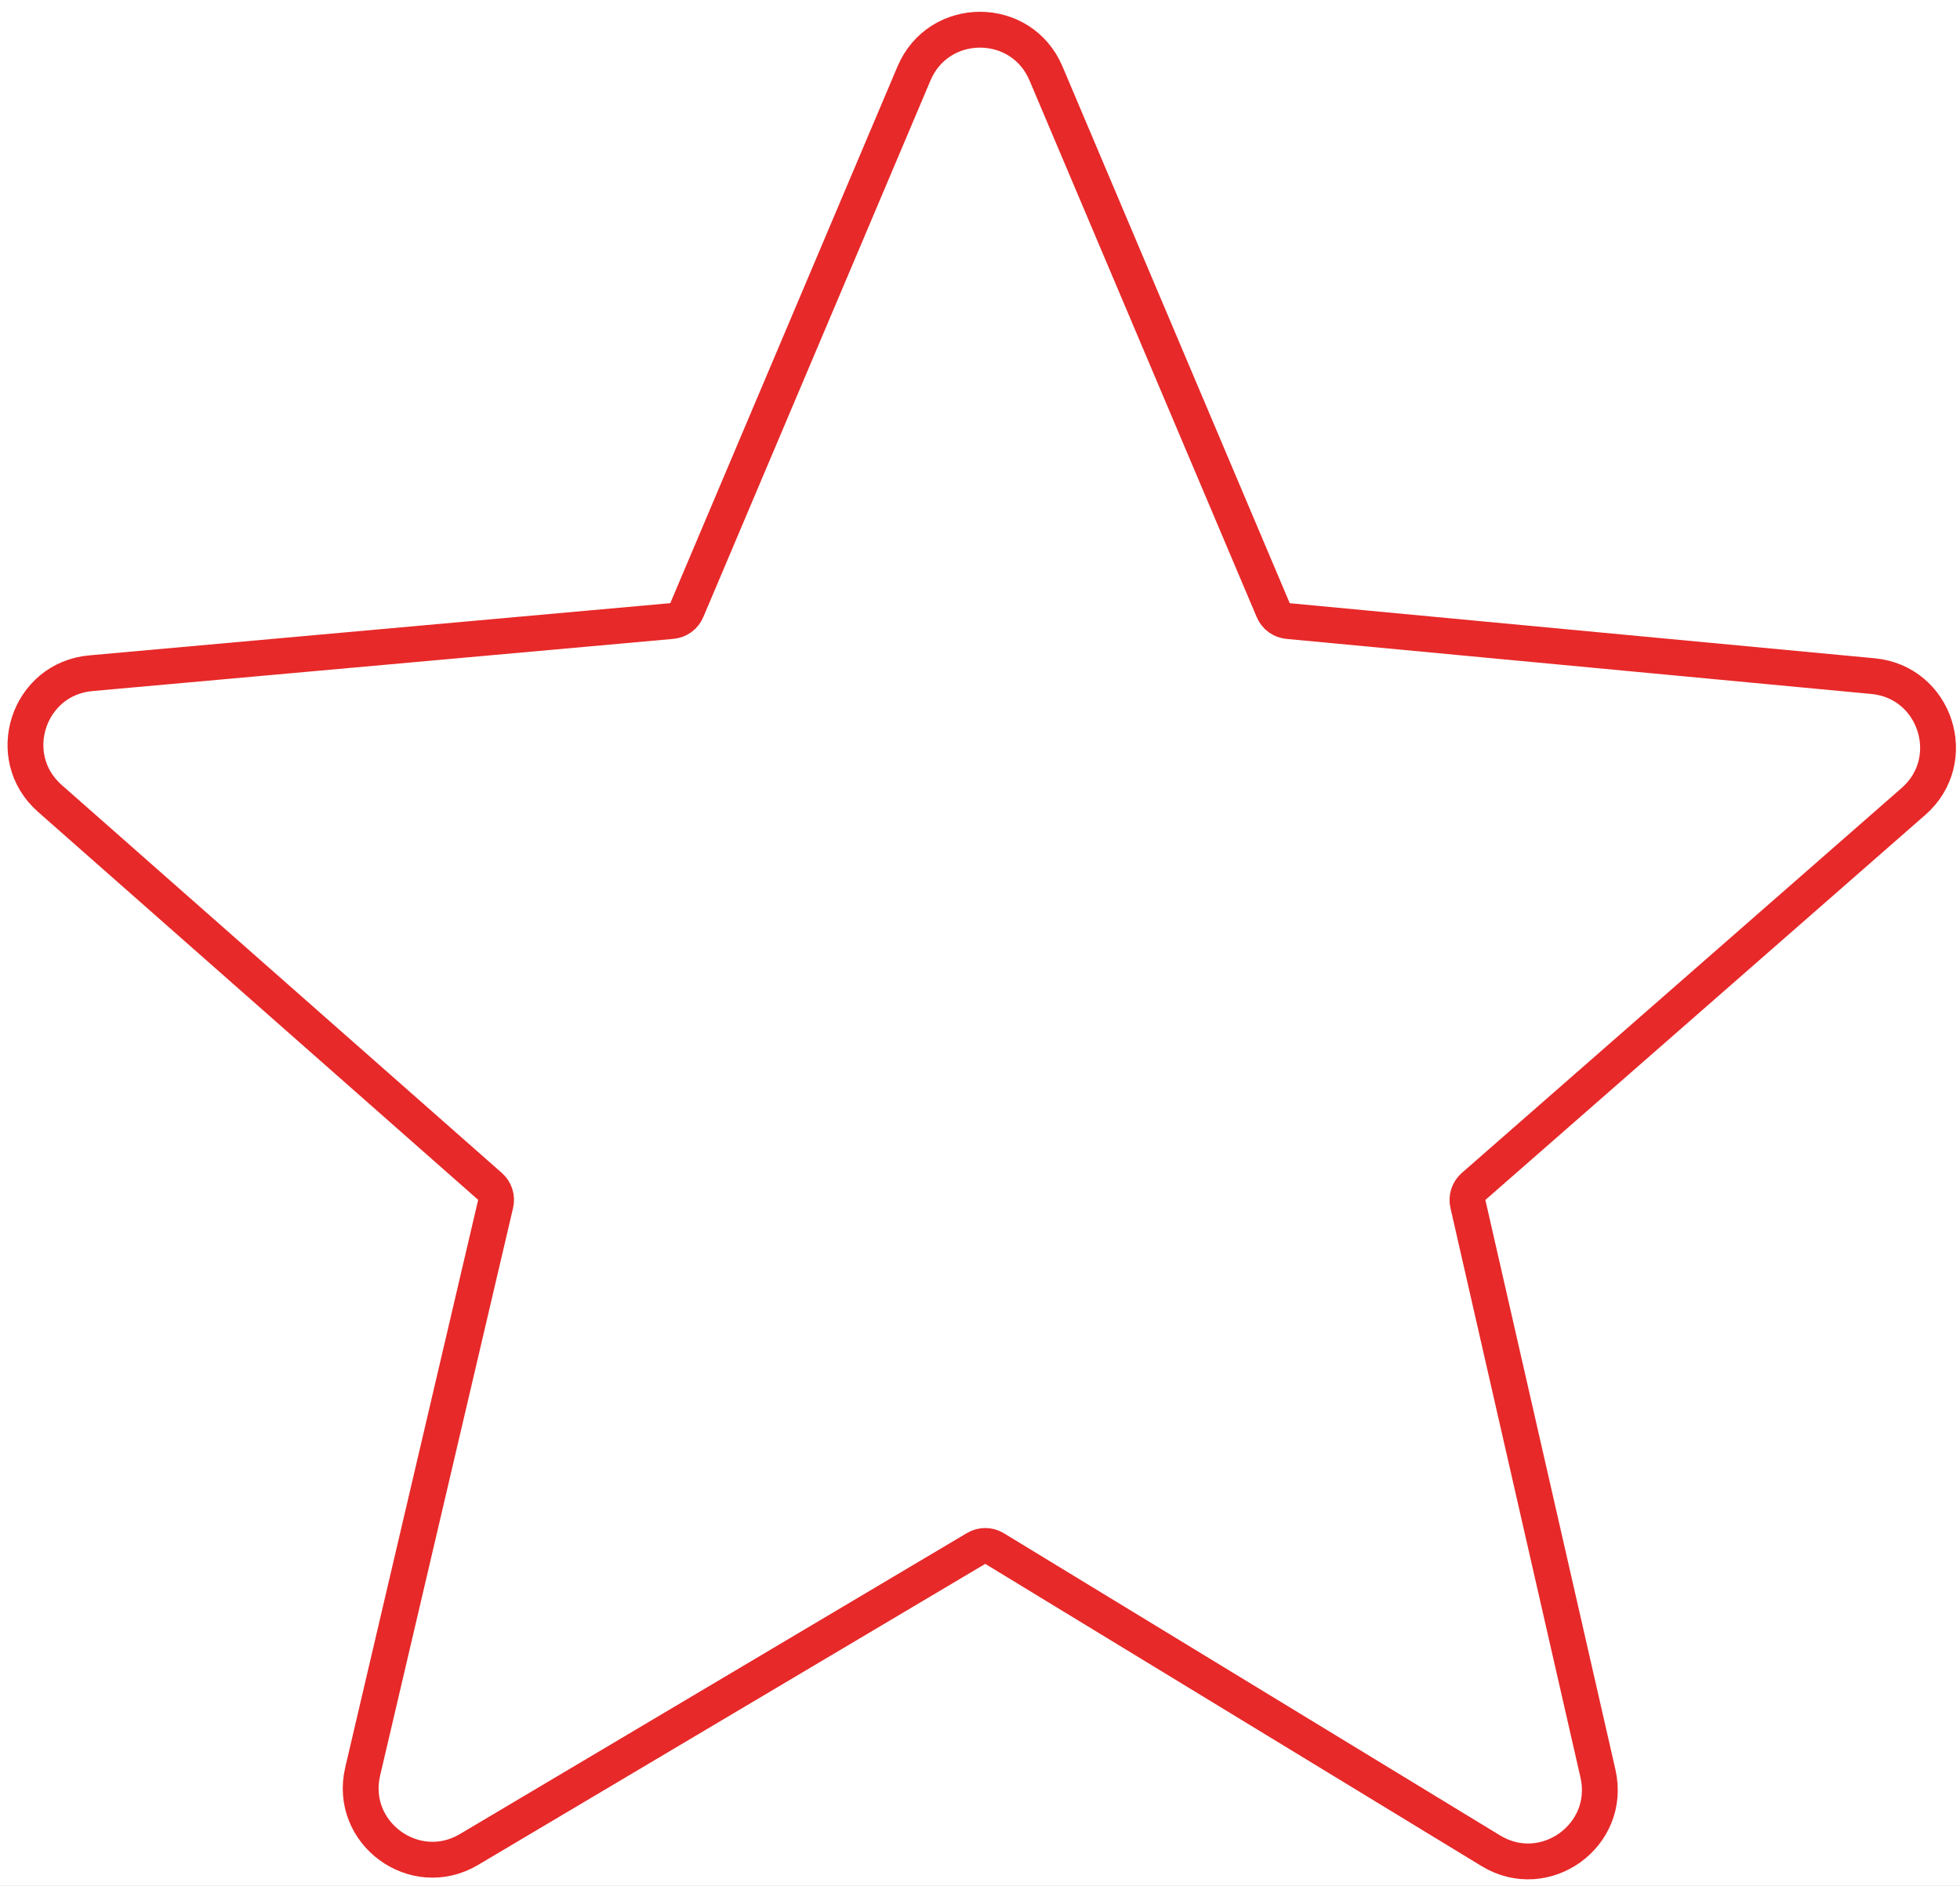
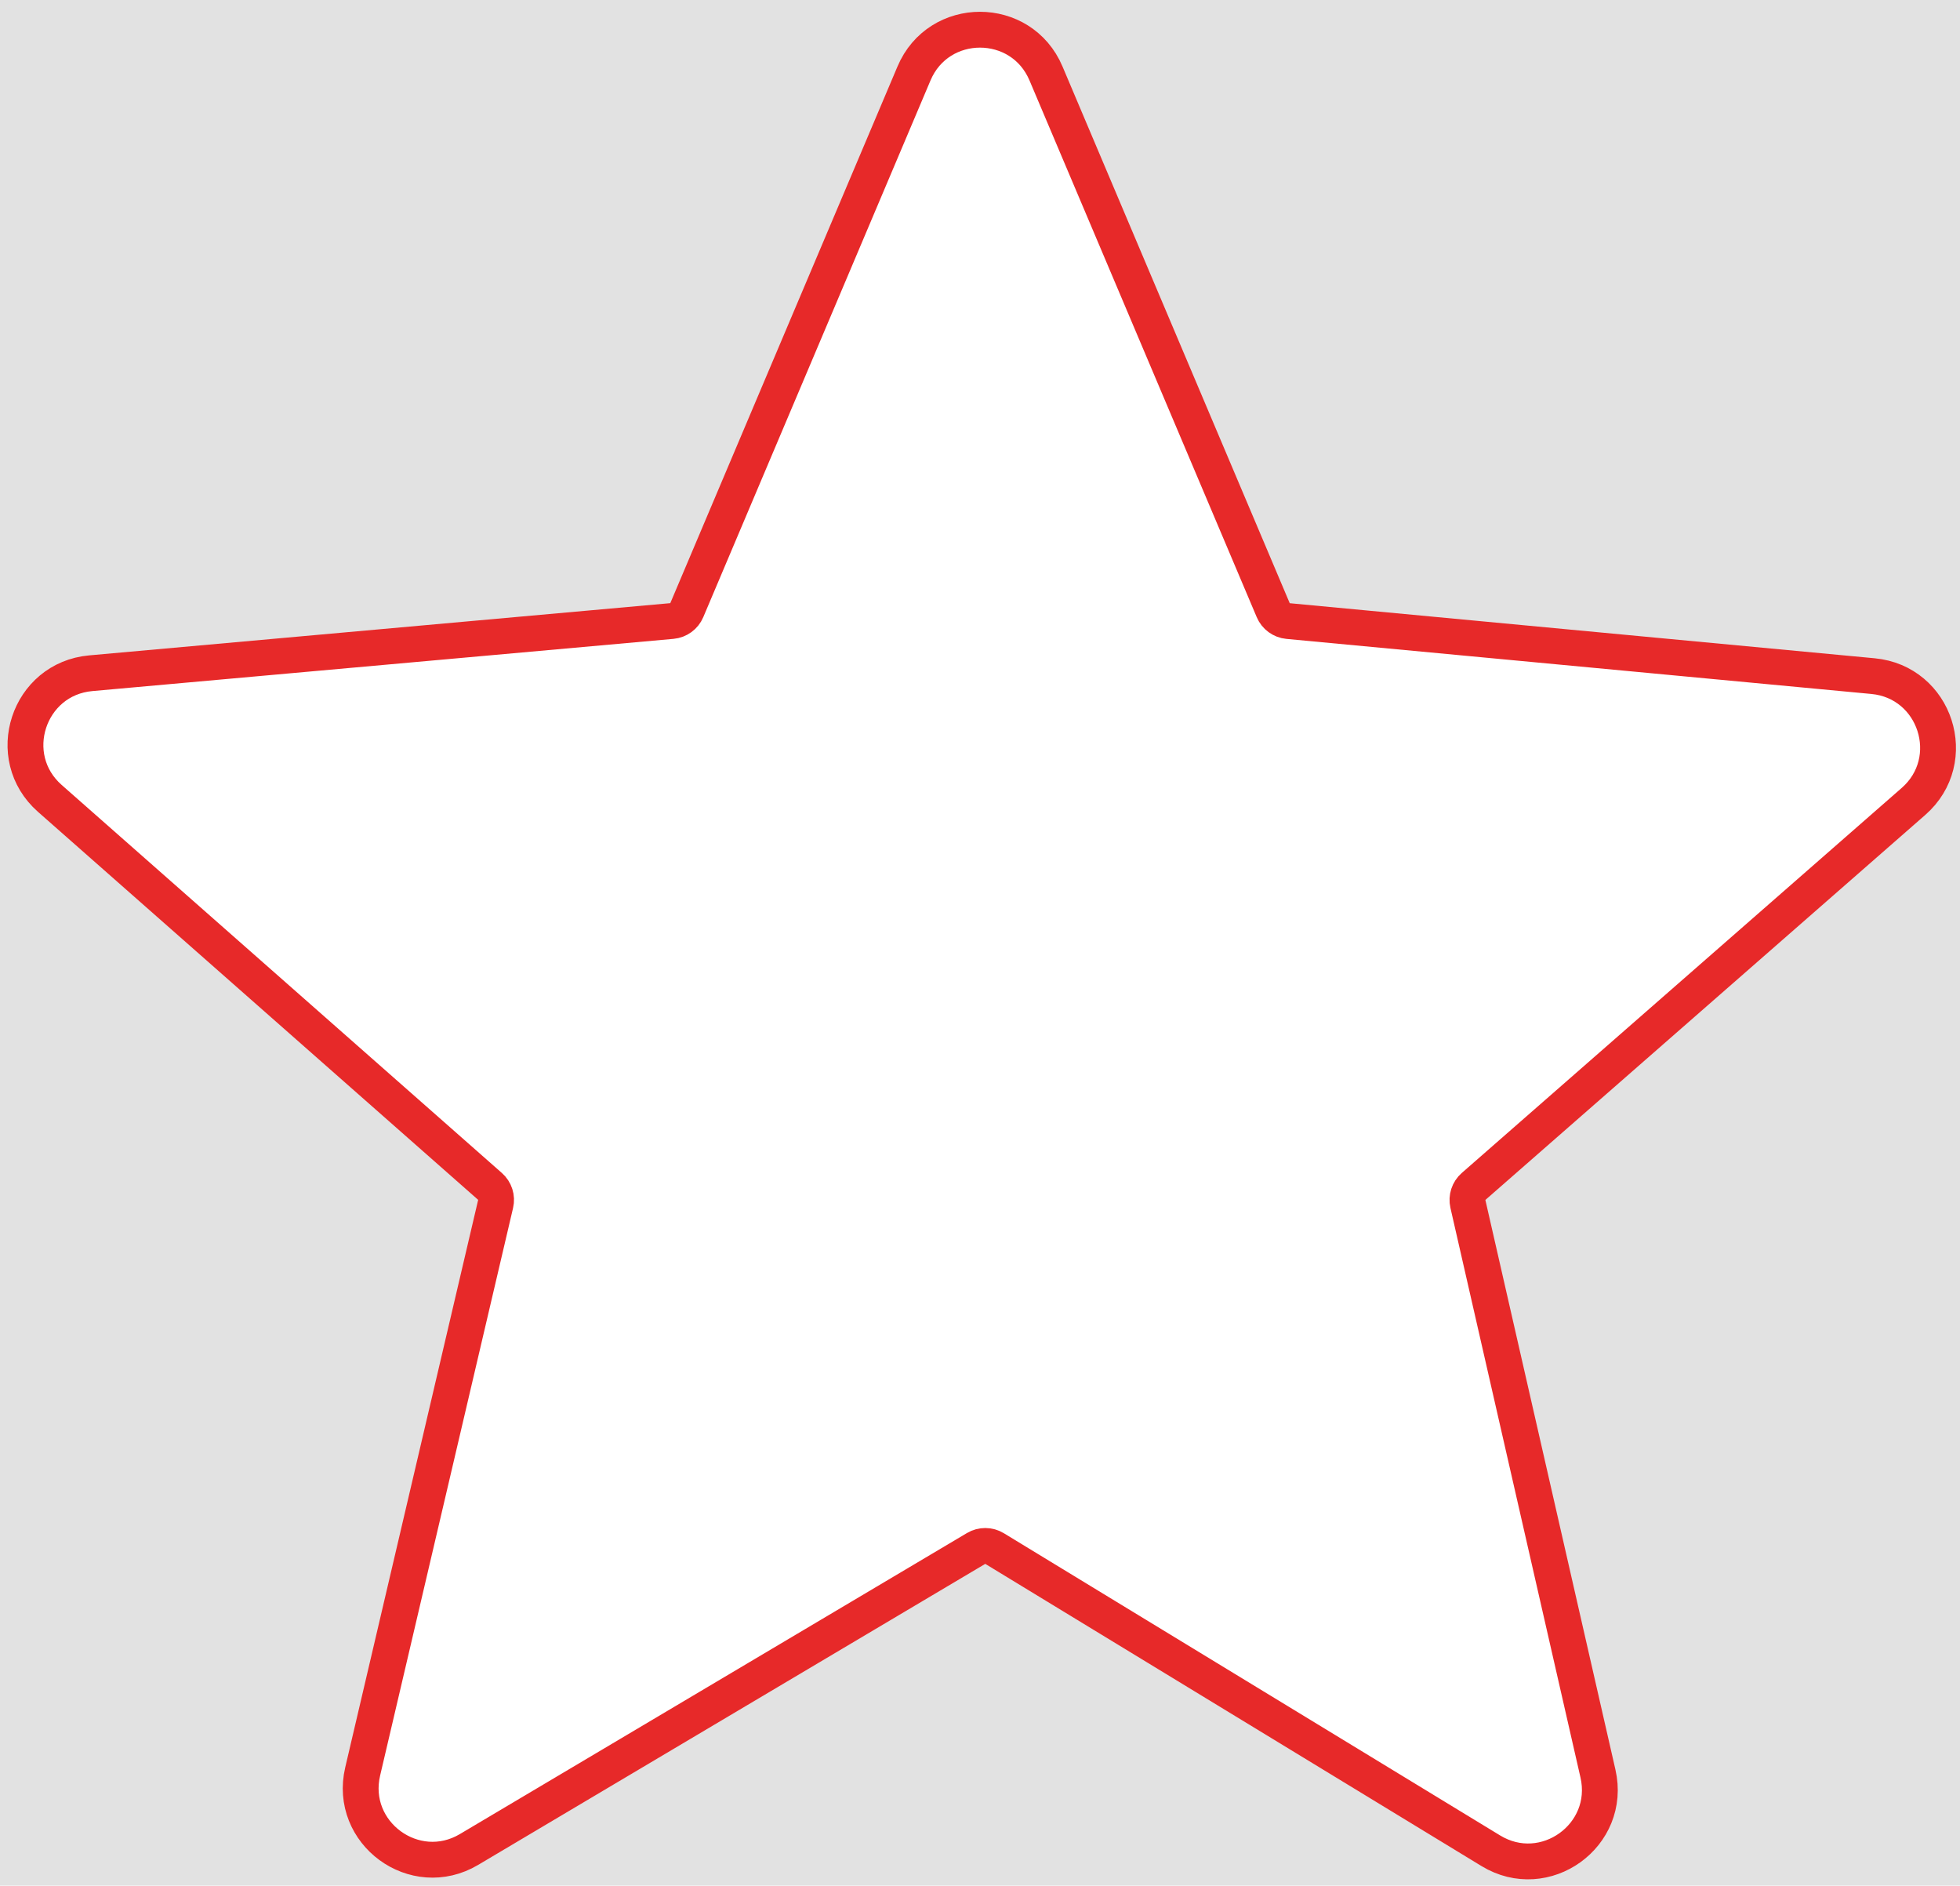
<svg xmlns="http://www.w3.org/2000/svg" width="547" height="526" viewBox="0 0 547 526" fill="none">
  <g clip-path="url(#clip0_1_32)">
-     <rect width="547" height="526" fill="white" />
+     <rect width="547" height="526" fill="#e2e2e2" />
    <path d="M355.336 170.251L291.917 20.49C285.028 4.222 261.972 4.222 255.083 20.49L191.67 170.238C190.95 171.938 189.352 173.103 187.513 173.268L25.341 187.837C7.848 189.408 0.73 211.15 13.907 222.762L136.755 331.022C138.137 332.24 138.738 334.12 138.317 335.913L101.216 494.264C97.194 511.428 115.736 525.023 130.896 516.025L272.415 432.034C274.006 431.09 275.987 431.101 277.567 432.063L416.061 516.38C431.165 525.576 449.897 512.084 445.96 494.845L409.665 335.91C409.255 334.118 409.863 332.245 411.247 331.034L534.019 223.608C547.232 212.047 540.202 190.29 522.723 188.645L359.472 173.28C357.641 173.107 356.053 171.944 355.336 170.251Z" fill="white" stroke="#e72929" stroke-width="10" />
  </g>
  <defs>
    <clipPath id="clip0_1_32">
-       <rect width="547" height="526" fill="white" />
+       <rect width="547" height="526" fill="#e2e2e2" />
    </clipPath>
  </defs>
</svg>
